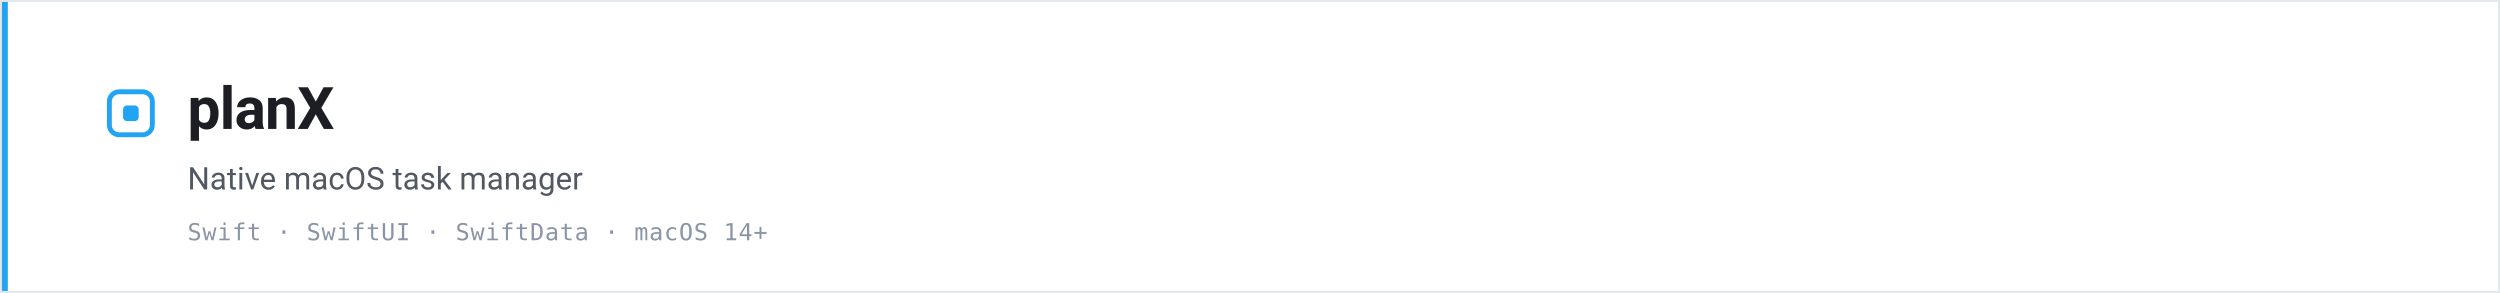
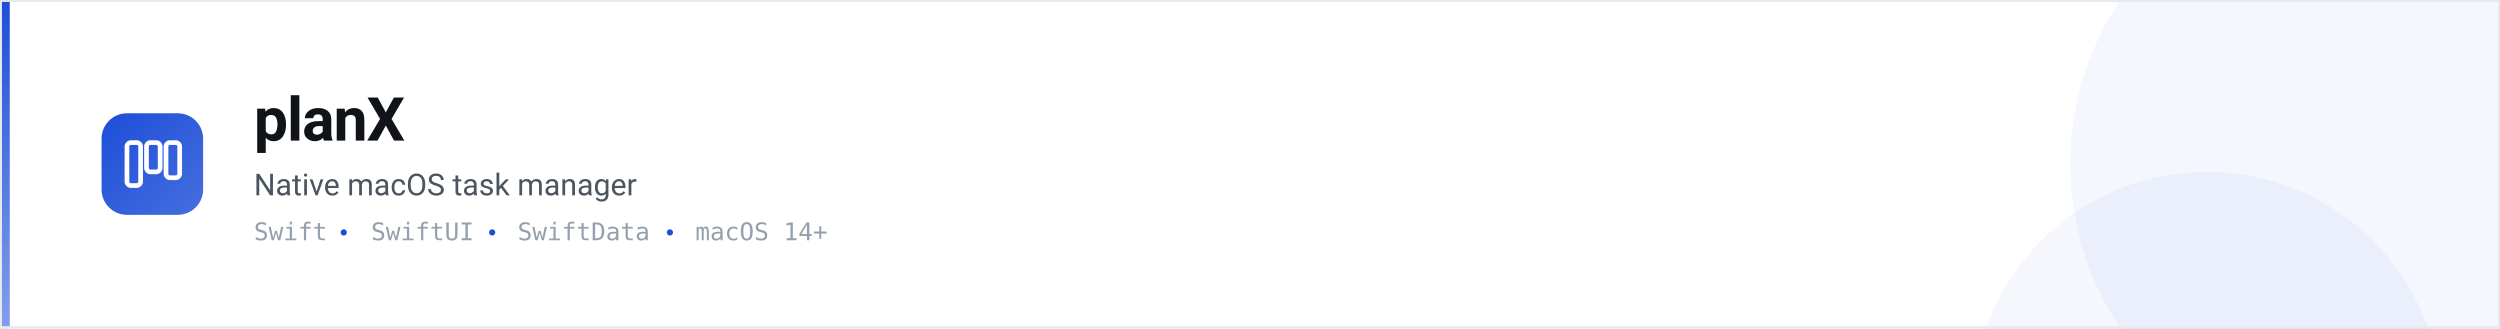
- <svg xmlns="http://www.w3.org/2000/svg" width="1280" height="150" viewBox="0 0 1280 150" role="img" aria-label="planX — Native macOS task manager">
-   <rect width="1280" height="150" fill="#ffffff" />
-   <rect x="56" y="47" width="22" height="22" rx="5" fill="none" stroke="#20a4f3" stroke-width="2.5" />
-   <rect x="63" y="54" width="8" height="8" rx="2" fill="#20a4f3" />
-   <text x="96" y="66" font-family="-apple-system,Segoe UI,Roboto,Helvetica,Arial,sans-serif" font-size="30" font-weight="600" letter-spacing="-0.4" fill="#1c1e23">planX</text>
-   <text x="96" y="97" font-family="-apple-system,Segoe UI,Roboto,Helvetica,Arial,sans-serif" font-size="16" font-weight="400" fill="#515861">Native macOS task manager</text>
-   <text x="96" y="123" font-family="ui-monospace,SFMono-Regular,Menlo,monospace" font-size="12" letter-spacing="0.4" fill="#8a94a6">Swift   ·   SwiftUI   ·   SwiftData   ·   macOS 14+</text>
-   <rect x="0" y="0" width="4" height="150" fill="#20a4f3" />
-   <rect x="0.5" y="0.5" width="1279" height="149" fill="none" stroke="#e3e8ee" stroke-width="1" />
+ <svg xmlns="http://www.w3.org/2000/svg" width="1280" height="168" viewBox="0 0 1280 168" role="img" aria-label="planX — Native macOS task manager">
+   <defs>
+     <linearGradient id="rail" x1="0" y1="0" x2="0" y2="1">
+       <stop offset="0" stop-color="#1d4ed8" />
+       <stop offset="1" stop-color="#1d4ed8" stop-opacity="0.55" />
+     </linearGradient>
+     <linearGradient id="tile" x1="0" y1="0" x2="1" y2="1">
+       <stop offset="0" stop-color="#1d4ed8" />
+       <stop offset="1" stop-color="#1d4ed8" stop-opacity="0.82" />
+     </linearGradient>
+   </defs>
+   <rect width="1280" height="168" fill="#ffffff" />
+   <circle cx="1210" cy="84" r="150" fill="#1d4ed8" opacity="0.05" />
+   <circle cx="1130" cy="208" r="120" fill="#1d4ed8" opacity="0.045" />
+   <rect x="52" y="58" width="52" height="52" rx="13" fill="url(#tile)" />
+   <rect x="65.0" y="73.0" width="7" height="22" rx="2" stroke="#fff" stroke-width="2.4" fill="none" stroke-linecap="round" stroke-linejoin="round" />
+   <rect x="75.0" y="73.0" width="7" height="15" rx="2" stroke="#fff" stroke-width="2.4" fill="none" stroke-linecap="round" stroke-linejoin="round" />
+   <rect x="85.0" y="73.0" width="7" height="18" rx="2" stroke="#fff" stroke-width="2.4" fill="none" stroke-linecap="round" stroke-linejoin="round" />
+   <text x="130" y="72" font-family="-apple-system,Segoe UI,Roboto,Helvetica,Arial,sans-serif" font-size="31" font-weight="650" letter-spacing="-0.5" fill="#101318">planX</text>
+   <text x="130" y="100" font-family="-apple-system,Segoe UI,Roboto,Helvetica,Arial,sans-serif" font-size="15.5" fill="#4b5560">Native macOS task manager</text>
+   <text x="130" y="123" font-family="ui-monospace,SFMono-Regular,Menlo,monospace" font-size="12.5" fill="#94a0ad">Swift</text>
+   <circle cx="176" cy="119" r="1.6" fill="#1d4ed8" />
+   <text x="190" y="123" font-family="ui-monospace,SFMono-Regular,Menlo,monospace" font-size="12.5" fill="#94a0ad">SwiftUI</text>
+   <circle cx="252" cy="119" r="1.6" fill="#1d4ed8" />
+   <text x="265" y="123" font-family="ui-monospace,SFMono-Regular,Menlo,monospace" font-size="12.5" fill="#94a0ad">SwiftData</text>
+   <circle cx="343" cy="119" r="1.6" fill="#1d4ed8" />
+   <text x="356" y="123" font-family="ui-monospace,SFMono-Regular,Menlo,monospace" font-size="12.5" fill="#94a0ad">macOS 14+</text>
+   <rect x="0" y="0" width="5" height="168" fill="url(#rail)" />
+   <rect x="0.5" y="0.5" width="1279" height="167" rx="0" fill="none" stroke="#e6eaef" stroke-width="1" />
</svg>
